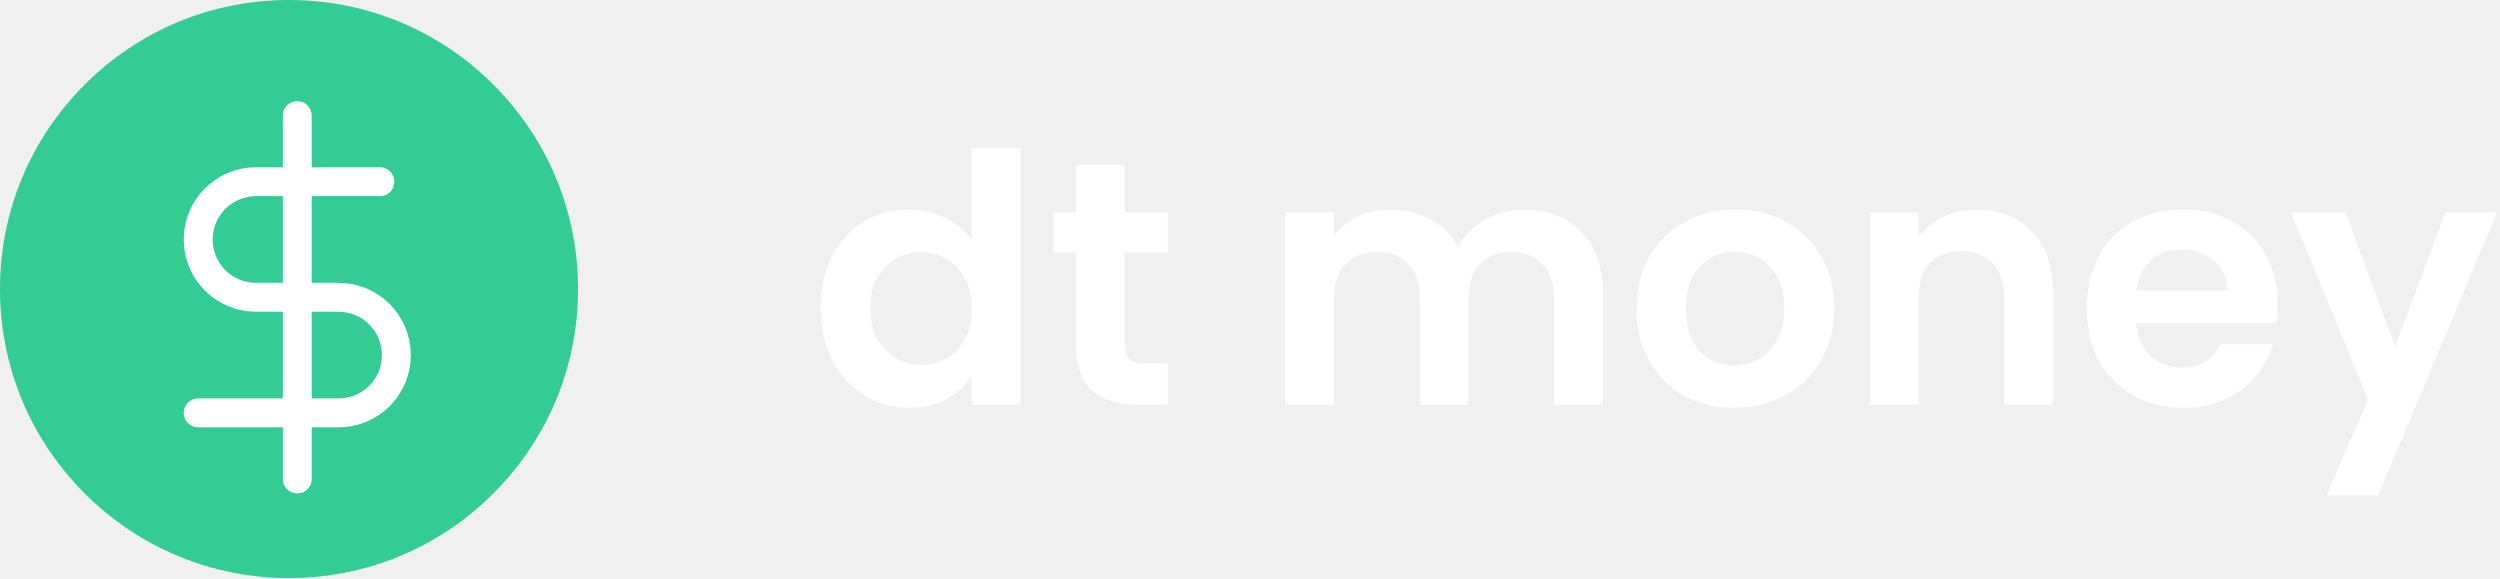
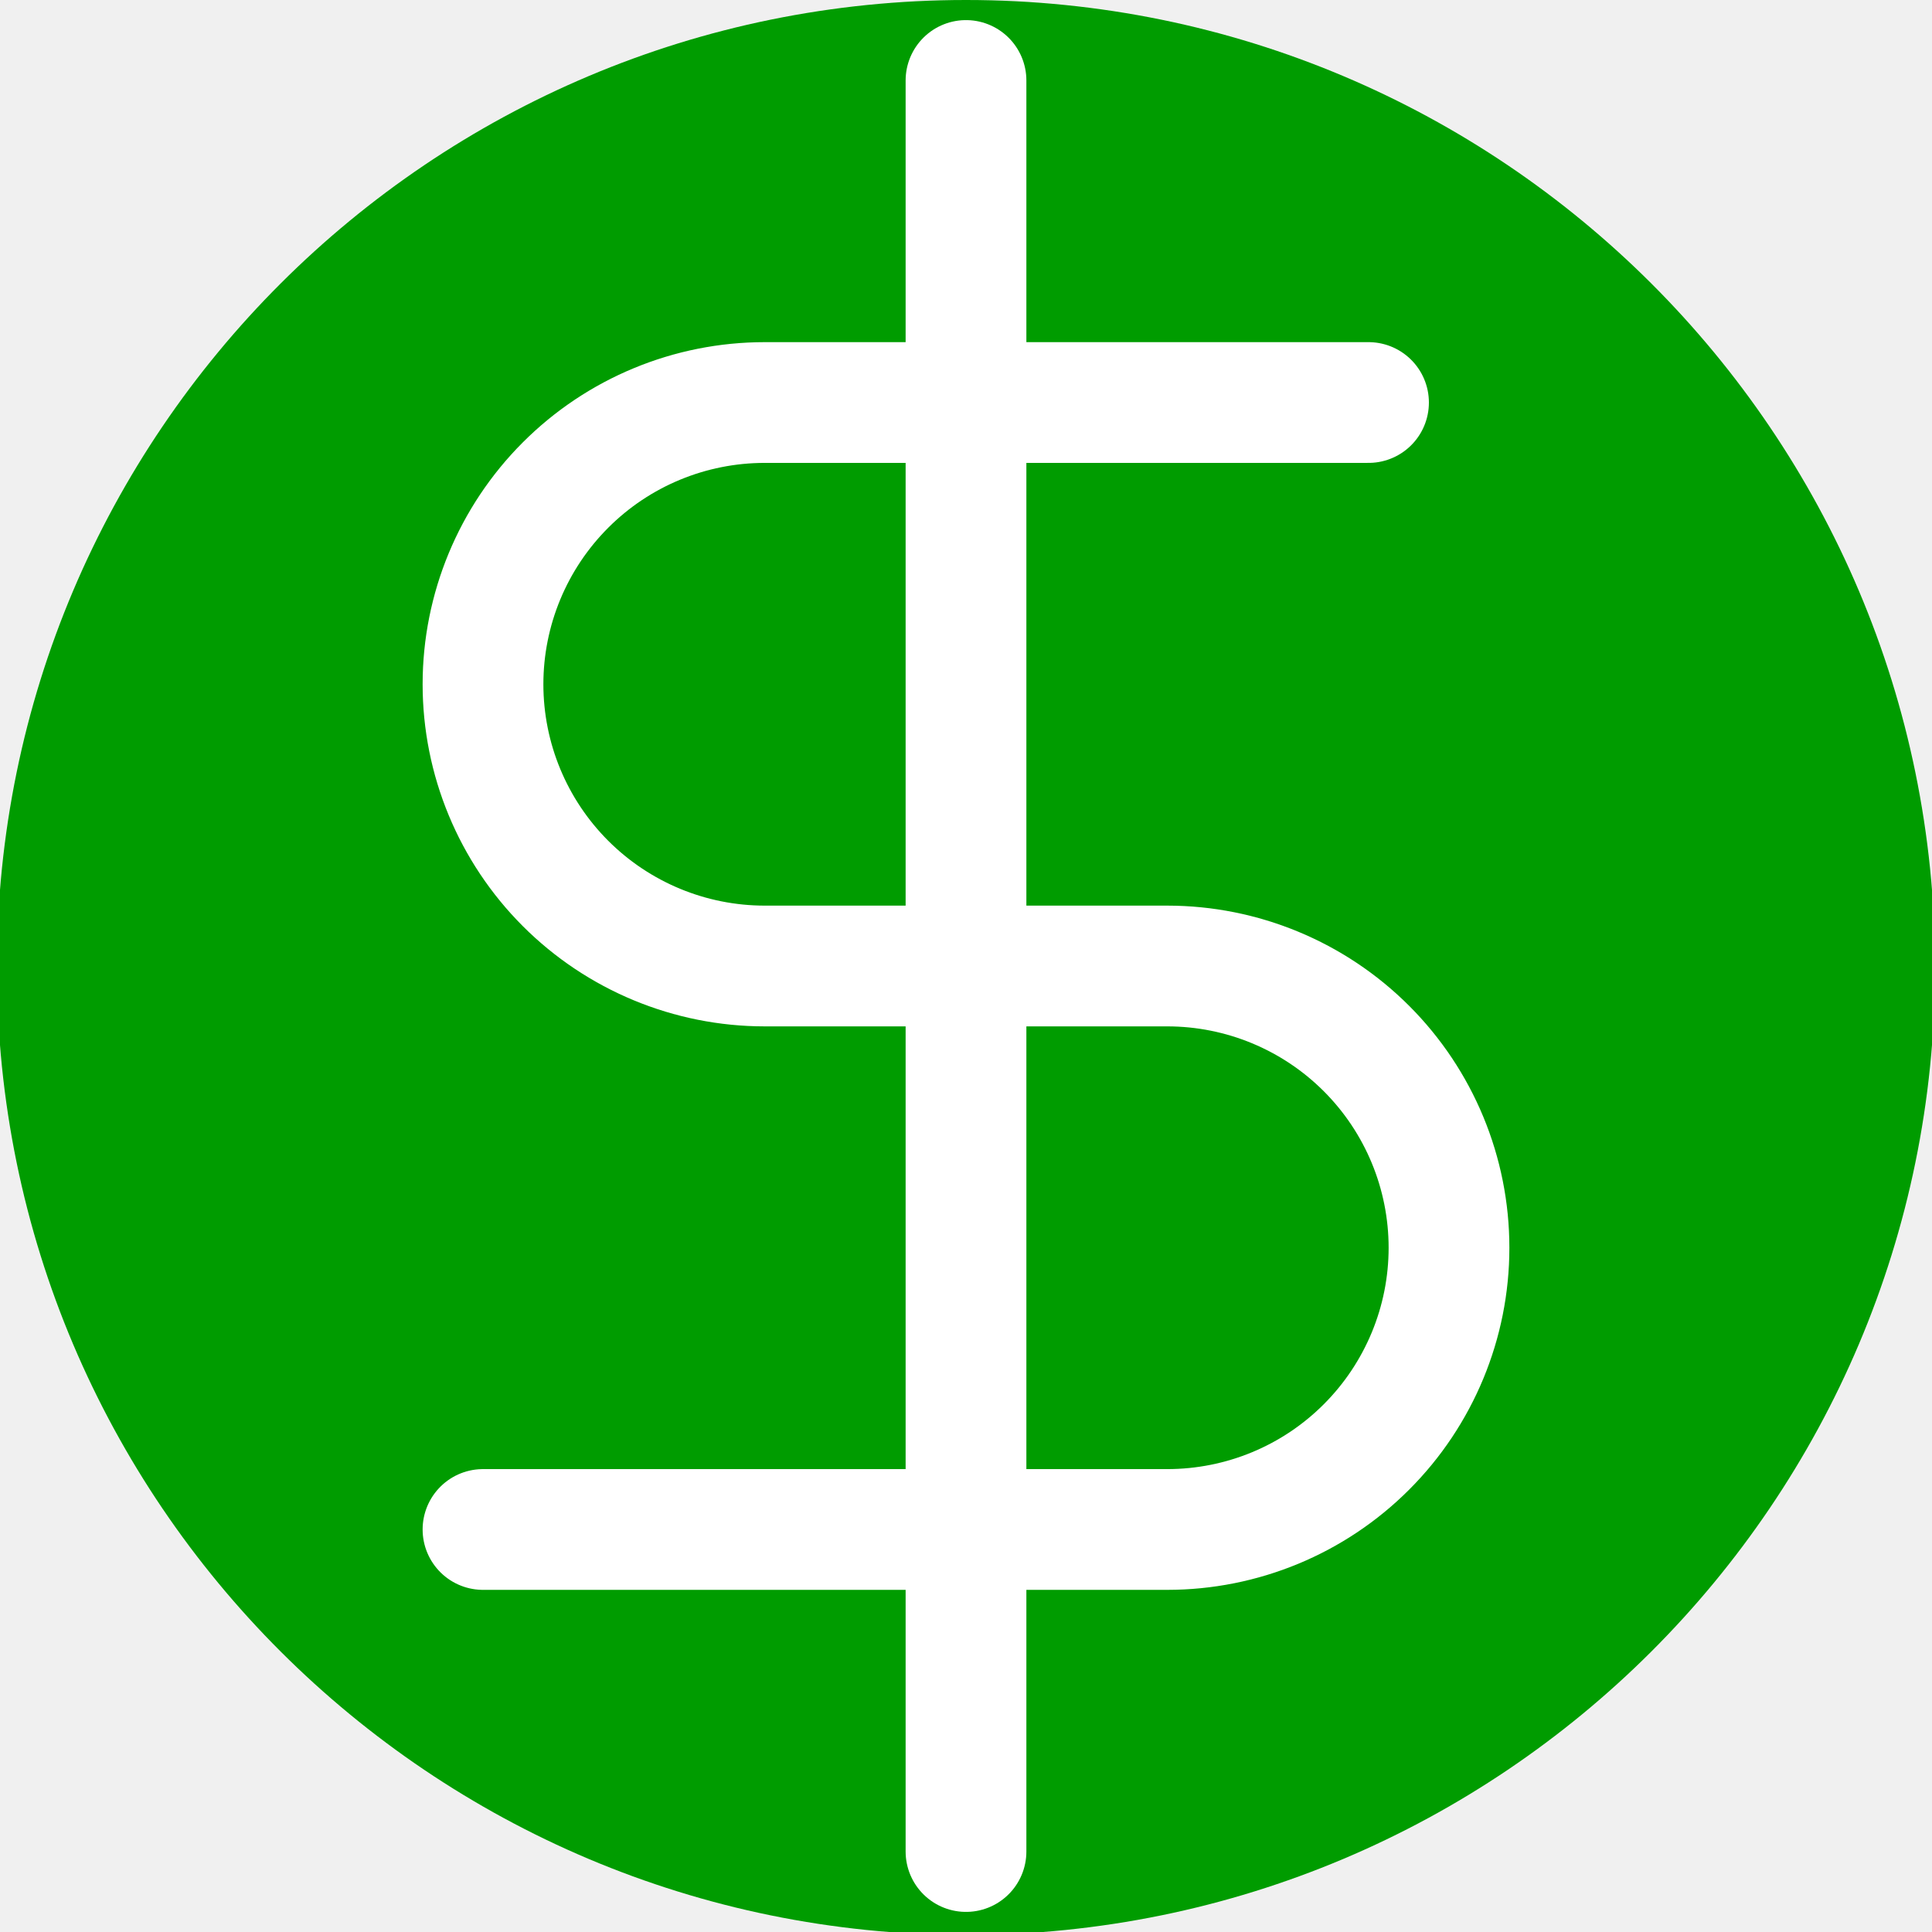
- <svg xmlns="http://www.w3.org/2000/svg" width="173" height="40" viewBox="0 0 173 40" fill="none">
-   <path d="M56.792 21.304C56.792 19.96 57.056 18.768 57.584 17.728C58.128 16.688 58.864 15.888 59.792 15.328C60.72 14.768 61.752 14.488 62.888 14.488C63.752 14.488 64.576 14.68 65.36 15.064C66.144 15.432 66.768 15.928 67.232 16.552V10.24H70.64V28H67.232V26.032C66.816 26.688 66.232 27.216 65.48 27.616C64.728 28.016 63.856 28.216 62.864 28.216C61.744 28.216 60.72 27.928 59.792 27.352C58.864 26.776 58.128 25.968 57.584 24.928C57.056 23.872 56.792 22.664 56.792 21.304ZM67.256 21.352C67.256 20.536 67.096 19.84 66.776 19.264C66.456 18.672 66.024 18.224 65.48 17.92C64.936 17.6 64.352 17.44 63.728 17.44C63.104 17.44 62.528 17.592 62 17.896C61.472 18.2 61.04 18.648 60.704 19.24C60.384 19.816 60.224 20.504 60.224 21.304C60.224 22.104 60.384 22.808 60.704 23.416C61.04 24.008 61.472 24.464 62 24.784C62.544 25.104 63.12 25.264 63.728 25.264C64.352 25.264 64.936 25.112 65.48 24.808C66.024 24.488 66.456 24.04 66.776 23.464C67.096 22.872 67.256 22.168 67.256 21.352Z" fill="white" />
-   <path d="M77.834 17.464V23.896C77.834 24.344 77.938 24.672 78.146 24.88C78.37 25.072 78.738 25.168 79.25 25.168H80.81V28H78.698C75.866 28 74.45 26.624 74.45 23.872V17.464H72.866V14.704H74.45V11.416H77.834V14.704H80.81V17.464H77.834Z" fill="white" />
-   <path d="M105.457 14.512C107.089 14.512 108.401 15.016 109.393 16.024C110.401 17.016 110.905 18.408 110.905 20.2V28H107.545V20.656C107.545 19.616 107.281 18.824 106.753 18.28C106.225 17.72 105.505 17.44 104.593 17.44C103.681 17.44 102.953 17.72 102.409 18.28C101.881 18.824 101.617 19.616 101.617 20.656V28H98.257V20.656C98.257 19.616 97.993 18.824 97.465 18.28C96.937 17.72 96.217 17.44 95.305 17.44C94.377 17.44 93.641 17.72 93.097 18.28C92.569 18.824 92.305 19.616 92.305 20.656V28H88.945V14.704H92.305V16.312C92.737 15.752 93.289 15.312 93.961 14.992C94.649 14.672 95.401 14.512 96.217 14.512C97.257 14.512 98.185 14.736 99.001 15.184C99.817 15.616 100.449 16.24 100.897 17.056C101.329 16.288 101.953 15.672 102.769 15.208C103.601 14.744 104.497 14.512 105.457 14.512Z" fill="white" />
-   <path d="M119.997 28.216C118.717 28.216 117.565 27.936 116.541 27.376C115.517 26.8 114.709 25.992 114.117 24.952C113.541 23.912 113.253 22.712 113.253 21.352C113.253 19.992 113.549 18.792 114.141 17.752C114.749 16.712 115.573 15.912 116.613 15.352C117.653 14.776 118.813 14.488 120.093 14.488C121.373 14.488 122.533 14.776 123.573 15.352C124.613 15.912 125.429 16.712 126.021 17.752C126.629 18.792 126.933 19.992 126.933 21.352C126.933 22.712 126.621 23.912 125.997 24.952C125.389 25.992 124.557 26.8 123.501 27.376C122.461 27.936 121.293 28.216 119.997 28.216ZM119.997 25.288C120.605 25.288 121.173 25.144 121.701 24.856C122.245 24.552 122.677 24.104 122.997 23.512C123.317 22.92 123.477 22.2 123.477 21.352C123.477 20.088 123.141 19.12 122.469 18.448C121.813 17.76 121.005 17.416 120.045 17.416C119.085 17.416 118.277 17.76 117.621 18.448C116.981 19.12 116.661 20.088 116.661 21.352C116.661 22.616 116.973 23.592 117.597 24.28C118.237 24.952 119.037 25.288 119.997 25.288Z" fill="white" />
-   <path d="M136.766 14.512C138.35 14.512 139.63 15.016 140.606 16.024C141.582 17.016 142.07 18.408 142.07 20.2V28H138.71V20.656C138.71 19.6 138.446 18.792 137.918 18.232C137.39 17.656 136.67 17.368 135.758 17.368C134.83 17.368 134.094 17.656 133.55 18.232C133.022 18.792 132.758 19.6 132.758 20.656V28H129.398V14.704H132.758V16.36C133.206 15.784 133.774 15.336 134.462 15.016C135.166 14.68 135.934 14.512 136.766 14.512Z" fill="white" />
-   <path d="M157.625 21.064C157.625 21.544 157.593 21.976 157.529 22.36H147.809C147.889 23.32 148.225 24.072 148.817 24.616C149.409 25.16 150.137 25.432 151.001 25.432C152.249 25.432 153.137 24.896 153.665 23.824H157.289C156.905 25.104 156.169 26.16 155.081 26.992C153.993 27.808 152.657 28.216 151.073 28.216C149.793 28.216 148.641 27.936 147.617 27.376C146.609 26.8 145.817 25.992 145.241 24.952C144.681 23.912 144.401 22.712 144.401 21.352C144.401 19.976 144.681 18.768 145.241 17.728C145.801 16.688 146.585 15.888 147.593 15.328C148.601 14.768 149.761 14.488 151.073 14.488C152.337 14.488 153.465 14.76 154.457 15.304C155.465 15.848 156.241 16.624 156.785 17.632C157.345 18.624 157.625 19.768 157.625 21.064ZM154.145 20.104C154.129 19.24 153.817 18.552 153.209 18.04C152.601 17.512 151.857 17.248 150.977 17.248C150.145 17.248 149.441 17.504 148.865 18.016C148.305 18.512 147.961 19.208 147.833 20.104H154.145Z" fill="white" />
-   <path d="M172.798 14.704L164.566 34.288H160.99L163.87 27.664L158.542 14.704H162.31L165.742 23.992L169.222 14.704H172.798Z" fill="white" />
-   <path d="M34.142 5.858C30.365 2.08 25.342 0 20 0C14.658 0 9.635 2.08 5.858 5.858C2.08 9.635 0 14.658 0 20C0 25.342 2.08 30.365 5.858 34.142C9.635 37.92 14.658 40 20 40C25.342 40 30.365 37.92 34.142 34.142C37.92 30.365 40 25.342 40 20C40 14.658 37.92 9.635 34.142 5.858Z" fill="#33CC95" />
-   <g clip-path="url(#clip0)">
-     <path d="M20.571 8V33.143" stroke="white" stroke-width="2" stroke-linecap="round" stroke-linejoin="round" />
-     <path d="M26.286 12.571H17.714C16.653 12.571 15.636 12.993 14.886 13.743C14.136 14.493 13.714 15.511 13.714 16.571C13.714 17.632 14.136 18.65 14.886 19.4C15.636 20.15 16.653 20.571 17.714 20.571H23.429C24.489 20.571 25.507 20.993 26.257 21.743C27.007 22.493 27.429 23.511 27.429 24.571C27.429 25.632 27.007 26.65 26.257 27.4C25.507 28.15 24.489 28.571 23.429 28.571H13.714" stroke="white" stroke-width="2" stroke-linecap="round" stroke-linejoin="round" />
-   </g>
-   <defs>
-     <clipPath id="clip0">
-       <rect width="27.429" height="27.429" fill="white" transform="translate(6.85715 6.85714)" />
-     </clipPath>
-   </defs>
+ <svg xmlns="http://www.w3.org/2000/svg" width="32" height="32" viewBox="0 0 32 32" fill="none" version="1.1" id="svg23">
+   <defs id="defs27" />
+   <ellipse style="fill:#009c00;fill-rule:evenodd;fill-opacity:1" id="path131" cx="16" cy="16.025" rx="16.051" ry="16.025" />
+   <path d="M16 1.333V30.667" stroke="white" stroke-width="2" stroke-linecap="round" stroke-linejoin="round" id="path19" />
+   <path d="M22.667 6.667H12.667C11.429 6.667 10.242 7.158 9.367 8.034C8.492 8.909 8 10.096 8 11.333C8 12.571 8.492 13.758 9.367 14.633C10.242 15.508 11.429 16 12.667 16H19.333C20.571 16 21.758 16.492 22.633 17.367C23.508 18.242 24 19.429 24 20.667C24 21.904 23.508 23.091 22.633 23.966C21.758 24.842 20.571 25.333 19.333 25.333H8" stroke="white" stroke-width="2" stroke-linecap="round" stroke-linejoin="round" id="path21" />
+   <text xml:space="preserve" style="font-style:normal;font-weight:normal;font-size:26.667px;line-height:1.25;font-family:sans-serif;fill:#ffffff;fill-opacity:1;stroke:none" x="34.097" y="22.675" id="text4505">
+     <tspan id="tspan4503" x="34.097" y="22.675" style="font-style:normal;font-variant:normal;font-weight:normal;font-stretch:normal;font-size:26.667px;font-family:sans-serif;-inkscape-font-specification:sans-serif;fill:#ffffff;fill-opacity:1">gMoney</tspan>
+   </text>
</svg>
